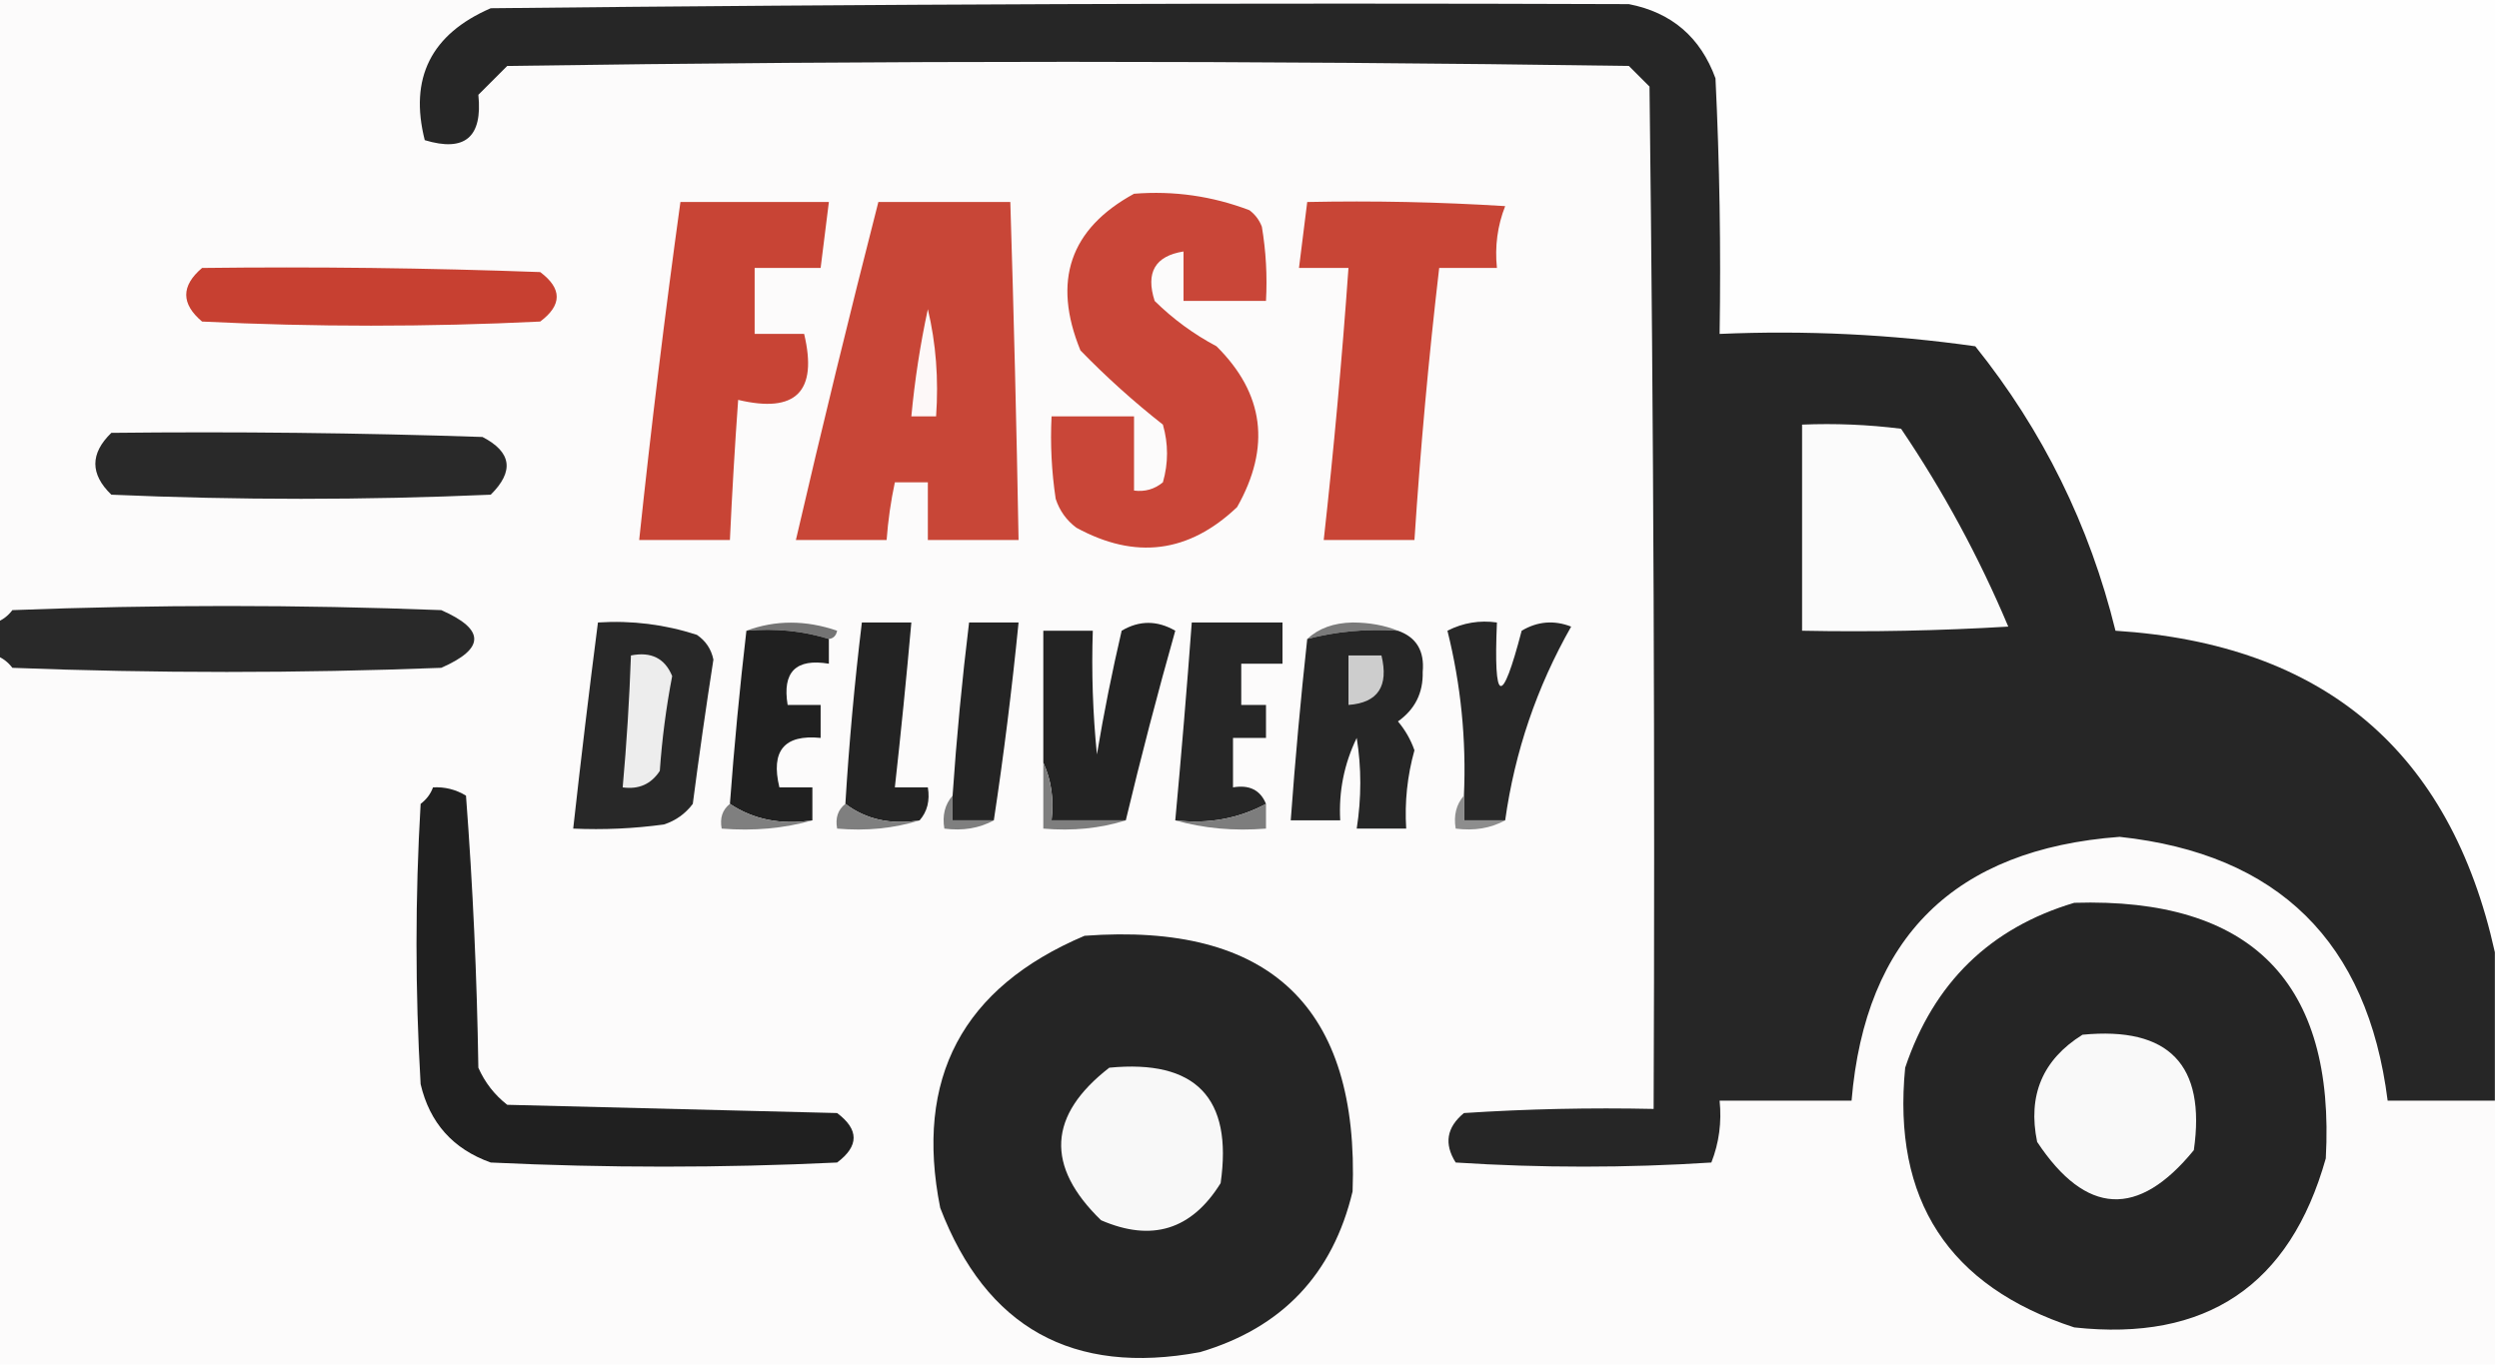
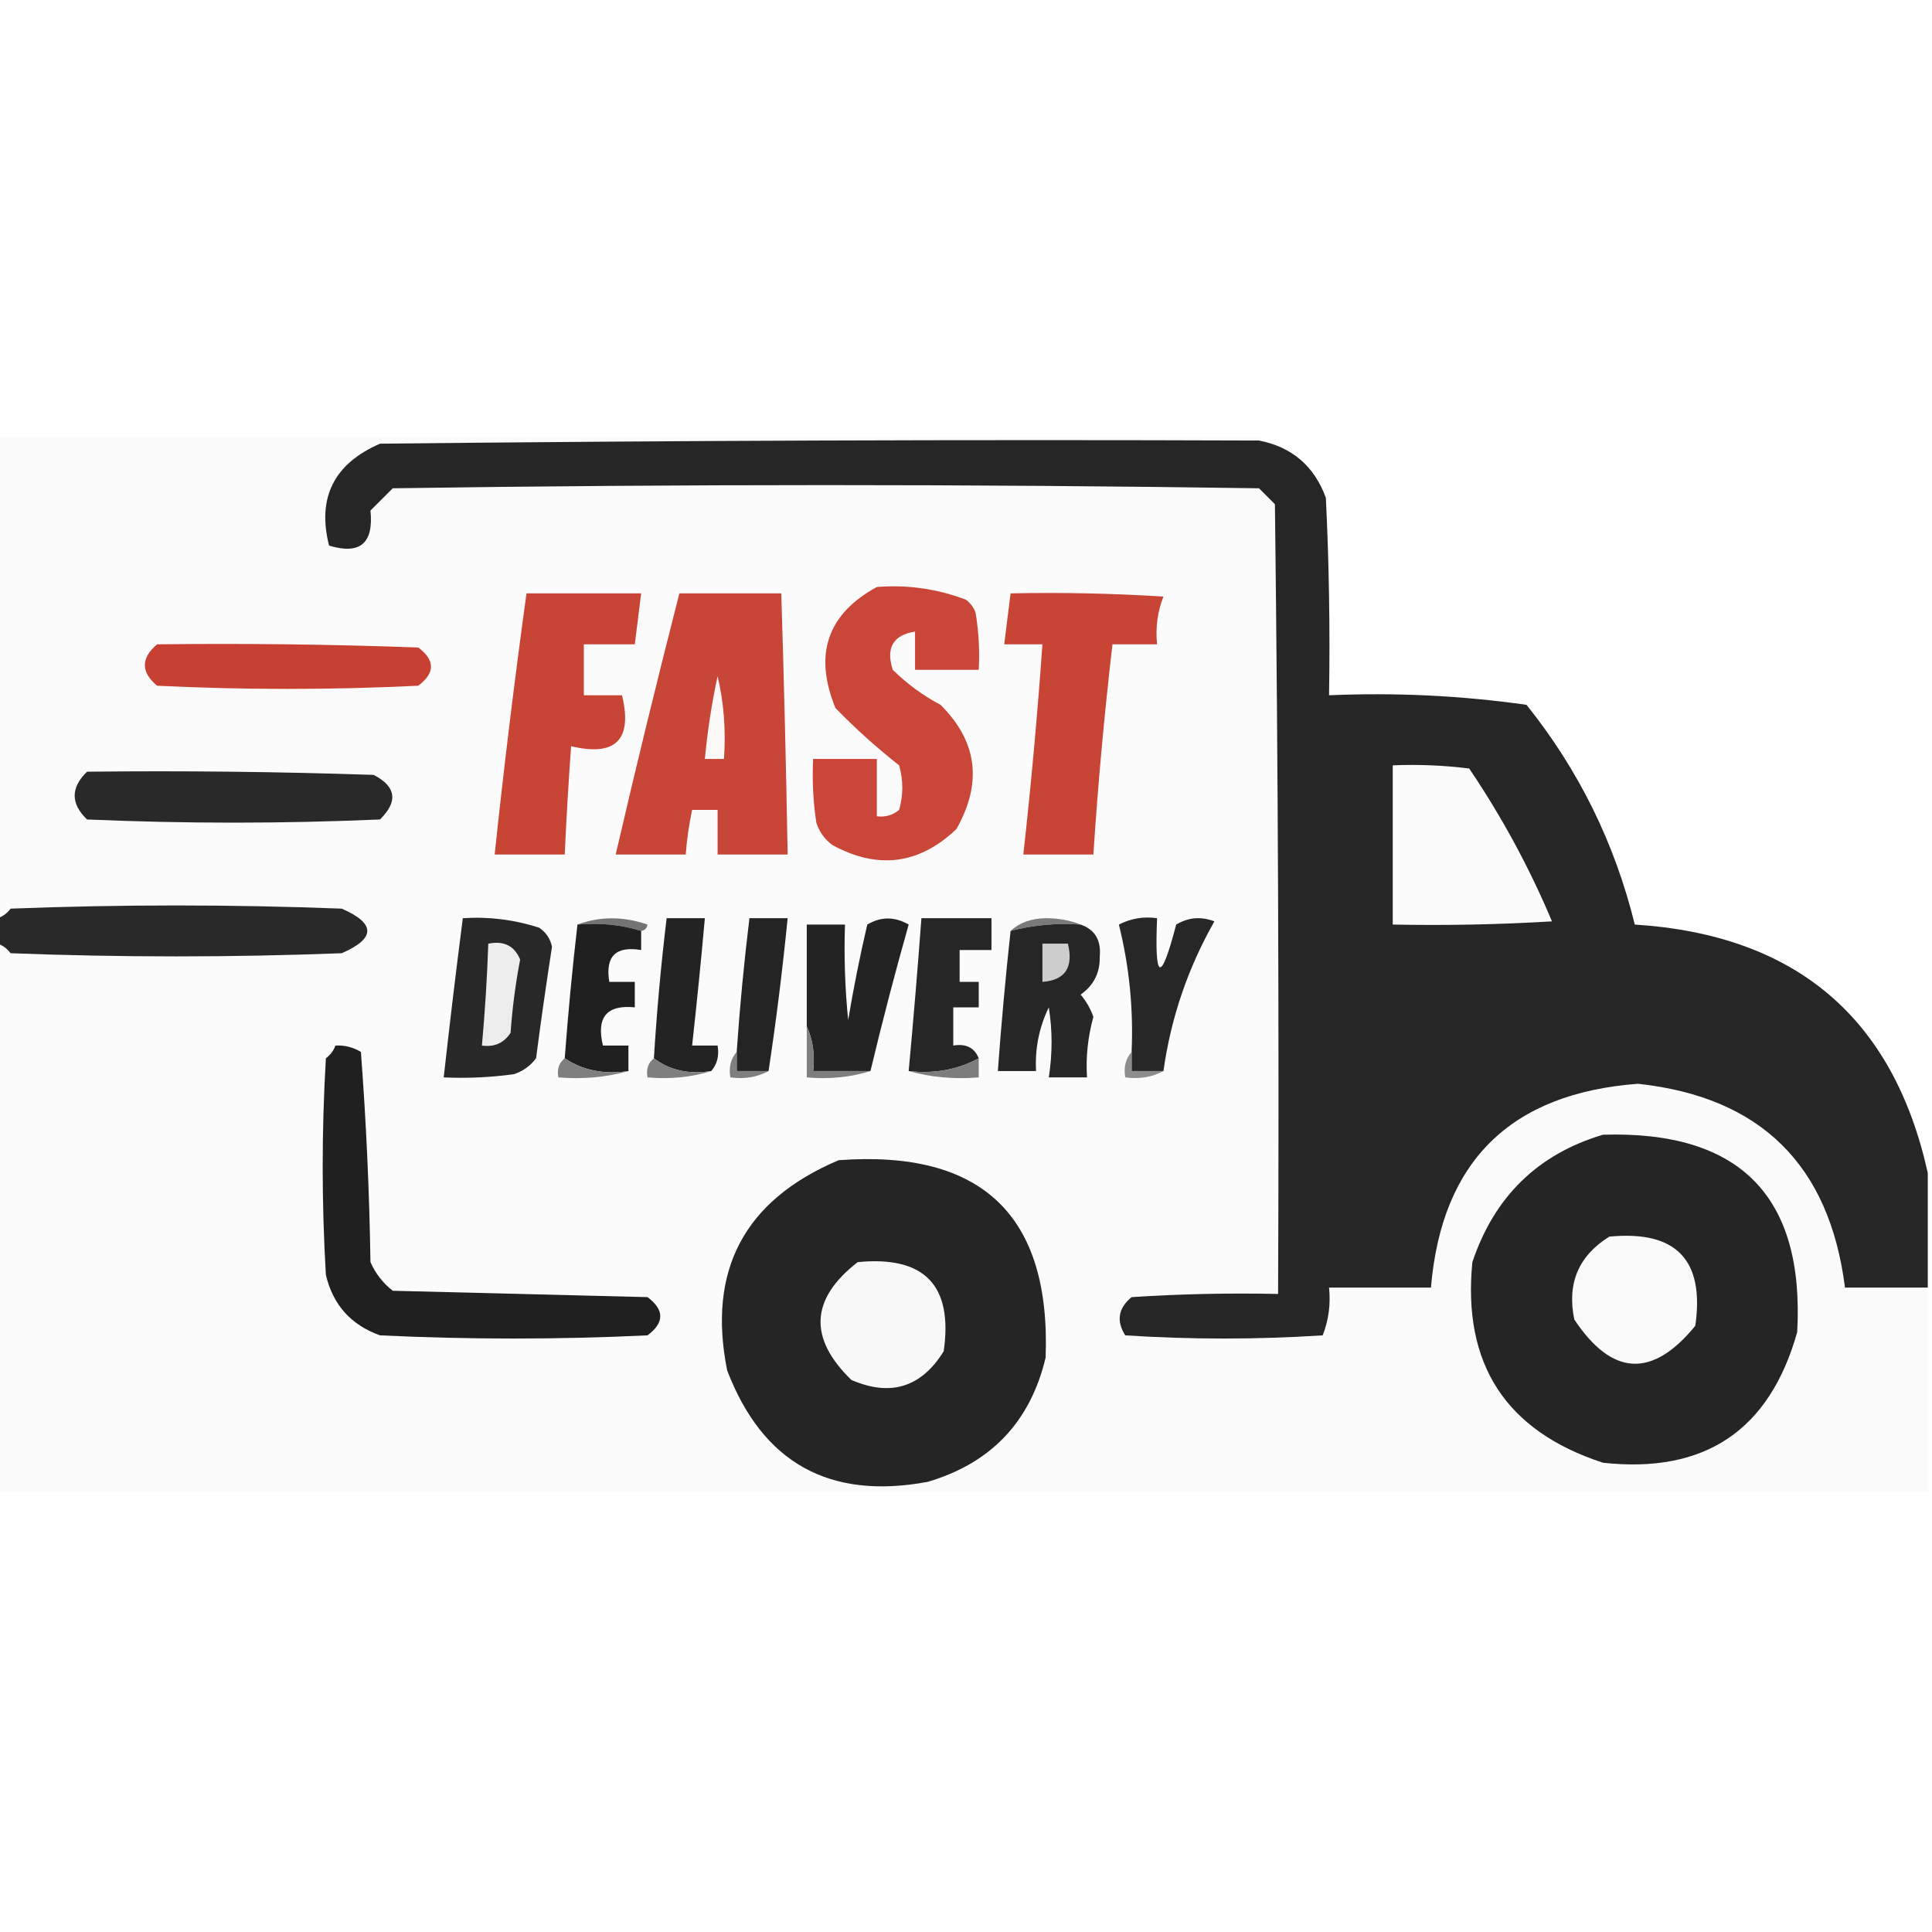
- <svg xmlns="http://www.w3.org/2000/svg" version="1.1" width="303px" height="166px" style="shape-rendering:geometricPrecision; text-rendering:geometricPrecision; image-rendering:optimizeQuality; fill-rule:evenodd; clip-rule:evenodd">
-   <g>
-     <path style="opacity:1" fill="#fcfbfb" d="M -0.5,-0.5 C 65.5,-0.5 131.5,-0.5 197.5,-0.5C 197.5,-0.167 197.5,0.167 197.5,0.5C 151.499,0.333 105.499,0.5 59.5,1C 52.263,4.141 49.596,9.475 51.5,17C 56.362,18.476 58.529,16.643 58,11.5C 59.167,10.333 60.333,9.167 61.5,8C 106.833,7.333 152.167,7.333 197.5,8C 198.333,8.833 199.167,9.667 200,10.5C 200.5,51.832 200.667,93.165 200.5,134.5C 192.826,134.334 185.159,134.5 177.5,135C 175.398,136.733 175.065,138.733 176.5,141C 186.833,141.667 197.167,141.667 207.5,141C 208.435,138.619 208.768,136.119 208.5,133.5C 213.833,133.5 219.167,133.5 224.5,133.5C 226.169,113.665 237.002,102.998 257,101.5C 276.238,103.571 287.071,114.237 289.5,133.5C 293.833,133.5 298.167,133.5 302.5,133.5C 302.5,144.167 302.5,154.833 302.5,165.5C 201.5,165.5 100.5,165.5 -0.5,165.5C -0.5,136.833 -0.5,108.167 -0.5,79.5C 0.289,79.783 0.956,80.283 1.5,81C 18.833,81.667 36.167,81.667 53.5,81C 58.833,78.667 58.833,76.333 53.5,74C 36.167,73.333 18.833,73.333 1.5,74C 0.956,74.717 0.289,75.217 -0.5,75.5C -0.5,50.167 -0.5,24.833 -0.5,-0.5 Z" />
+ <svg xmlns="http://www.w3.org/2000/svg" width="1080" zoomAndPan="magnify" viewBox="0 0 810 810" height="1080" preserveAspectRatio="xMidYMid meet" version="1.0">
+   <defs>
+     <clipPath id="e629ca579e">
+       <path d="M 0 183.355 L 809 183.355 L 809 626 L 0 626 Z M 0 183.355 " clip-rule="nonzero" />
+     </clipPath>
+     <clipPath id="9a63a33ad1">
+       <path d="M 527 183.355 L 809 183.355 L 809 492 L 527 492 Z M 527 183.355 " clip-rule="nonzero" />
+     </clipPath>
+   </defs>
+   <g clip-path="url(#e629ca579e)">
+     <path fill="#fcfbfb" d="M -0.898 182.02 C 175.348 182.02 351.594 182.02 527.84 182.02 C 527.84 182.91 527.84 183.801 527.84 184.691 C 404.996 184.246 282.16 184.691 159.324 186.023 C 139.996 194.414 132.875 208.652 137.961 228.746 C 150.945 232.688 156.73 227.793 155.316 214.062 C 158.434 210.945 161.551 207.832 164.664 204.715 C 285.723 202.938 406.781 202.938 527.84 204.715 C 530.062 206.941 532.289 209.168 534.516 211.391 C 535.848 321.754 536.297 432.121 535.848 542.492 C 515.355 542.051 494.883 542.492 474.43 543.828 C 468.816 548.457 467.93 553.797 471.762 559.852 C 499.352 561.633 526.949 561.633 554.543 559.852 C 557.039 553.492 557.93 546.816 557.211 539.824 C 571.453 539.824 585.699 539.824 599.938 539.824 C 604.395 486.859 633.324 458.379 686.727 454.379 C 738.098 459.906 767.027 488.387 773.516 539.824 C 785.086 539.824 796.66 539.824 808.23 539.824 C 808.23 568.305 808.23 596.785 808.23 625.27 C 538.52 625.27 268.809 625.27 -0.898 625.27 C -0.898 548.723 -0.898 472.18 -0.898 395.633 C 1.207 396.391 2.988 397.723 4.441 399.641 C 50.727 401.418 97.016 401.418 143.301 399.641 C 157.543 393.41 157.543 387.18 143.301 380.949 C 97.016 379.168 50.727 379.168 4.441 380.949 C 2.988 382.863 1.207 384.199 -0.898 384.953 C -0.898 317.309 -0.898 249.664 -0.898 182.02 Z M -0.898 182.02 " fill-opacity="1" fill-rule="evenodd" />
  </g>
-   <g>
-     <path style="opacity:1" fill="#fefefe" d="M 197.5,0.5 C 197.5,0.167 197.5,-0.167 197.5,-0.5C 232.5,-0.5 267.5,-0.5 302.5,-0.5C 302.5,38.167 302.5,76.833 302.5,115.5C 297.098,91.117 281.765,78.117 256.5,76.5C 253.362,63.724 247.695,52.224 239.5,42C 229.271,40.549 218.938,40.049 208.5,40.5C 208.666,30.161 208.5,19.828 208,9.5C 206.18,4.512 202.68,1.512 197.5,0.5 Z" />
+   <g clip-path="url(#9a63a33ad1)">
+     <path fill="#fefefe" d="M 527.84 184.691 C 527.84 183.801 527.84 182.91 527.84 182.02 C 621.301 182.02 714.766 182.02 808.23 182.02 C 808.23 285.266 808.23 388.512 808.23 491.762 C 793.805 426.652 752.859 391.941 685.391 387.625 C 677.012 353.508 661.879 322.801 639.996 295.504 C 612.68 291.629 585.086 290.293 557.211 291.496 C 557.656 263.891 557.211 236.301 555.879 208.723 C 551.016 195.402 541.672 187.391 527.84 184.691 Z M 527.84 184.691 " fill-opacity="1" fill-rule="evenodd" />
  </g>
-   <g>
-     <path style="opacity:1" fill="#262626" d="M 197.5,0.5 C 202.68,1.512 206.18,4.512 208,9.5C 208.5,19.828 208.666,30.161 208.5,40.5C 218.938,40.049 229.271,40.549 239.5,42C 247.695,52.224 253.362,63.724 256.5,76.5C 281.765,78.117 297.098,91.117 302.5,115.5C 302.5,121.5 302.5,127.5 302.5,133.5C 298.167,133.5 293.833,133.5 289.5,133.5C 287.071,114.237 276.238,103.571 257,101.5C 237.002,102.998 226.169,113.665 224.5,133.5C 219.167,133.5 213.833,133.5 208.5,133.5C 208.768,136.119 208.435,138.619 207.5,141C 197.167,141.667 186.833,141.667 176.5,141C 175.065,138.733 175.398,136.733 177.5,135C 185.159,134.5 192.826,134.334 200.5,134.5C 200.667,93.165 200.5,51.832 200,10.5C 199.167,9.667 198.333,8.833 197.5,8C 152.167,7.333 106.833,7.333 61.5,8C 60.333,9.167 59.167,10.333 58,11.5C 58.529,16.643 56.362,18.476 51.5,17C 49.596,9.475 52.263,4.141 59.5,1C 105.499,0.5 151.499,0.333 197.5,0.5 Z" />
-   </g>
-   <g>
-     <path style="opacity:1" fill="#c94638" d="M 137.5,23.5 C 142.337,23.116 147.003,23.783 151.5,25.5C 152.192,26.025 152.692,26.692 153,27.5C 153.498,30.482 153.665,33.482 153.5,36.5C 150.167,36.5 146.833,36.5 143.5,36.5C 143.5,34.5 143.5,32.5 143.5,30.5C 140.056,31.045 138.889,33.045 140,36.5C 142.234,38.7 144.734,40.533 147.5,42C 153.279,47.726 154.112,54.226 150,61.5C 144.146,67.077 137.646,67.91 130.5,64C 129.299,63.097 128.465,61.931 128,60.5C 127.502,57.183 127.335,53.85 127.5,50.5C 130.833,50.5 134.167,50.5 137.5,50.5C 137.5,53.5 137.5,56.5 137.5,59.5C 138.822,59.67 139.989,59.337 141,58.5C 141.667,56.167 141.667,53.833 141,51.5C 137.478,48.734 134.145,45.734 131,42.5C 127.563,34.075 129.73,27.742 137.5,23.5 Z" />
-   </g>
-   <g>
-     <path style="opacity:1" fill="#c84435" d="M 82.5,24.5 C 88.5,24.5 94.5,24.5 100.5,24.5C 100.167,27.167 99.833,29.833 99.5,32.5C 96.833,32.5 94.167,32.5 91.5,32.5C 91.5,35.167 91.5,37.833 91.5,40.5C 93.5,40.5 95.5,40.5 97.5,40.5C 99.167,47.5 96.5,50.167 89.5,48.5C 89.093,54.161 88.76,59.828 88.5,65.5C 84.833,65.5 81.167,65.5 77.5,65.5C 78.948,51.802 80.615,38.136 82.5,24.5 Z" />
-   </g>
-   <g>
-     <path style="opacity:1" fill="#c84637" d="M 106.5,24.5 C 111.833,24.5 117.167,24.5 122.5,24.5C 122.924,38.164 123.257,51.831 123.5,65.5C 119.833,65.5 116.167,65.5 112.5,65.5C 112.5,63.167 112.5,60.833 112.5,58.5C 111.167,58.5 109.833,58.5 108.5,58.5C 108.007,60.806 107.674,63.139 107.5,65.5C 103.833,65.5 100.167,65.5 96.5,65.5C 99.677,51.792 103.01,38.125 106.5,24.5 Z" />
-   </g>
-   <g>
-     <path style="opacity:1" fill="#c84536" d="M 158.5,24.5 C 166.507,24.334 174.507,24.5 182.5,25C 181.565,27.381 181.232,29.881 181.5,32.5C 179.167,32.5 176.833,32.5 174.5,32.5C 173.218,43.476 172.218,54.476 171.5,65.5C 167.833,65.5 164.167,65.5 160.5,65.5C 161.72,54.522 162.72,43.522 163.5,32.5C 161.5,32.5 159.5,32.5 157.5,32.5C 157.833,29.833 158.167,27.167 158.5,24.5 Z" />
-   </g>
-   <g>
-     <path style="opacity:1" fill="#c74031" d="M 24.5,32.5 C 38.171,32.333 51.837,32.5 65.5,33C 68.167,35 68.167,37 65.5,39C 51.833,39.667 38.167,39.667 24.5,39C 21.939,36.844 21.939,34.677 24.5,32.5 Z" />
-   </g>
-   <g>
-     <path style="opacity:1" fill="#fdf8f8" d="M 112.5,37.5 C 113.485,41.634 113.818,45.968 113.5,50.5C 112.5,50.5 111.5,50.5 110.5,50.5C 110.909,46.123 111.575,41.79 112.5,37.5 Z" />
-   </g>
-   <g>
-     <path style="opacity:1" fill="#fbfbfb" d="M 218.5,51.5 C 222.514,51.334 226.514,51.501 230.5,52C 235.611,59.553 239.944,67.553 243.5,76C 235.173,76.5 226.84,76.666 218.5,76.5C 218.5,68.167 218.5,59.833 218.5,51.5 Z" />
-   </g>
-   <g>
-     <path style="opacity:1" fill="#292929" d="M 13.5,52.5 C 28.504,52.333 43.504,52.5 58.5,53C 62.037,54.827 62.371,57.16 59.5,60C 44.167,60.667 28.833,60.667 13.5,60C 10.914,57.506 10.914,55.006 13.5,52.5 Z" />
-   </g>
-   <g>
-     <path style="opacity:1" fill="#292929" d="M -0.5,79.5 C -0.5,78.167 -0.5,76.833 -0.5,75.5C 0.289,75.217 0.956,74.717 1.5,74C 18.833,73.333 36.167,73.333 53.5,74C 58.833,76.333 58.833,78.667 53.5,81C 36.167,81.667 18.833,81.667 1.5,81C 0.956,80.283 0.289,79.783 -0.5,79.5 Z" />
-   </g>
-   <g>
-     <path style="opacity:1" fill="#747474" d="M 90.5,76.5 C 94.019,75.192 97.685,75.192 101.5,76.5C 101.376,77.107 101.043,77.44 100.5,77.5C 97.375,76.521 94.042,76.187 90.5,76.5 Z" />
-   </g>
-   <g>
-     <path style="opacity:1" fill="#7a7a7a" d="M 169.5,76.5 C 165.731,76.244 162.064,76.577 158.5,77.5C 159.871,76.213 161.705,75.546 164,75.5C 166.033,75.506 167.866,75.839 169.5,76.5 Z" />
-   </g>
-   <g>
-     <path style="opacity:1" fill="#282828" d="M 72.5,75.5 C 76.605,75.234 80.605,75.734 84.5,77C 85.574,77.739 86.241,78.739 86.5,80C 85.594,85.814 84.761,91.647 84,97.5C 83.097,98.701 81.931,99.535 80.5,100C 76.848,100.499 73.182,100.665 69.5,100.5C 70.427,92.159 71.427,83.826 72.5,75.5 Z" />
-   </g>
-   <g>
-     <path style="opacity:1" fill="#202020" d="M 90.5,76.5 C 94.042,76.187 97.375,76.521 100.5,77.5C 100.5,78.5 100.5,79.5 100.5,80.5C 96.5,79.833 94.833,81.5 95.5,85.5C 96.833,85.5 98.167,85.5 99.5,85.5C 99.5,86.833 99.5,88.167 99.5,89.5C 95.092,89.062 93.425,91.062 94.5,95.5C 95.833,95.5 97.167,95.5 98.5,95.5C 98.5,96.833 98.5,98.167 98.5,99.5C 94.671,100.069 91.337,99.402 88.5,97.5C 89.02,90.484 89.687,83.484 90.5,76.5 Z" />
-   </g>
-   <g>
-     <path style="opacity:1" fill="#232323" d="M 111.5,99.5 C 107.988,100.055 104.988,99.388 102.5,97.5C 102.948,90.145 103.615,82.812 104.5,75.5C 106.5,75.5 108.5,75.5 110.5,75.5C 109.906,82.175 109.24,88.842 108.5,95.5C 109.833,95.5 111.167,95.5 112.5,95.5C 112.768,97.099 112.434,98.432 111.5,99.5 Z" />
-   </g>
-   <g>
-     <path style="opacity:1" fill="#242424" d="M 120.5,99.5 C 118.833,99.5 117.167,99.5 115.5,99.5C 115.5,98.5 115.5,97.5 115.5,96.5C 115.979,89.481 116.646,82.481 117.5,75.5C 119.5,75.5 121.5,75.5 123.5,75.5C 122.689,83.662 121.689,91.662 120.5,99.5 Z" />
-   </g>
-   <g>
-     <path style="opacity:1" fill="#232323" d="M 136.5,99.5 C 133.5,99.5 130.5,99.5 127.5,99.5C 127.802,96.941 127.468,94.607 126.5,92.5C 126.5,87.167 126.5,81.833 126.5,76.5C 128.5,76.5 130.5,76.5 132.5,76.5C 132.334,81.511 132.501,86.511 133,91.5C 133.841,86.469 134.841,81.469 136,76.5C 138.139,75.231 140.305,75.231 142.5,76.5C 140.341,84.136 138.341,91.803 136.5,99.5 Z" />
-   </g>
-   <g>
-     <path style="opacity:1" fill="#262626" d="M 153.5,97.5 C 150.169,99.298 146.502,99.964 142.5,99.5C 143.24,91.507 143.907,83.507 144.5,75.5C 148.167,75.5 151.833,75.5 155.5,75.5C 155.5,77.167 155.5,78.833 155.5,80.5C 153.833,80.5 152.167,80.5 150.5,80.5C 150.5,82.167 150.5,83.833 150.5,85.5C 151.5,85.5 152.5,85.5 153.5,85.5C 153.5,86.833 153.5,88.167 153.5,89.5C 152.167,89.5 150.833,89.5 149.5,89.5C 149.5,91.5 149.5,93.5 149.5,95.5C 151.483,95.157 152.817,95.823 153.5,97.5 Z" />
-   </g>
-   <g>
-     <path style="opacity:1" fill="#262626" d="M 169.5,76.5 C 171.735,77.286 172.735,78.952 172.5,81.5C 172.565,84.037 171.565,86.037 169.5,87.5C 170.383,88.548 171.05,89.715 171.5,91C 170.633,94.105 170.299,97.272 170.5,100.5C 168.5,100.5 166.5,100.5 164.5,100.5C 165.079,96.762 165.079,93.096 164.5,89.5C 162.974,92.654 162.307,95.987 162.5,99.5C 160.5,99.5 158.5,99.5 156.5,99.5C 157.035,92.153 157.701,84.819 158.5,77.5C 162.064,76.577 165.731,76.244 169.5,76.5 Z" />
-   </g>
-   <g>
-     <path style="opacity:1" fill="#272727" d="M 182.5,99.5 C 180.833,99.5 179.167,99.5 177.5,99.5C 177.5,98.5 177.5,97.5 177.5,96.5C 177.799,89.719 177.133,83.052 175.5,76.5C 177.396,75.534 179.396,75.201 181.5,75.5C 181.081,85.435 182.081,85.768 184.5,76.5C 186.421,75.359 188.421,75.192 190.5,76C 186.332,83.338 183.665,91.171 182.5,99.5 Z" />
-   </g>
-   <g>
-     <path style="opacity:1" fill="#ededed" d="M 76.5,79.5 C 78.948,79.01 80.615,79.843 81.5,82C 80.77,85.794 80.27,89.627 80,93.5C 78.951,95.107 77.451,95.773 75.5,95.5C 75.98,90.178 76.314,84.845 76.5,79.5 Z" />
-   </g>
-   <g>
-     <path style="opacity:1" fill="#cdcdcd" d="M 163.5,79.5 C 164.833,79.5 166.167,79.5 167.5,79.5C 168.401,83.241 167.068,85.241 163.5,85.5C 163.5,83.5 163.5,81.5 163.5,79.5 Z" />
-   </g>
-   <g>
-     <path style="opacity:1" fill="#202020" d="M 52.5,95.5 C 53.931,95.421 55.264,95.754 56.5,96.5C 57.332,107.485 57.832,118.485 58,129.5C 58.785,131.286 59.951,132.786 61.5,134C 74.833,134.333 88.167,134.667 101.5,135C 104.167,137 104.167,139 101.5,141C 87.5,141.667 73.5,141.667 59.5,141C 54.938,139.373 52.105,136.206 51,131.5C 50.333,120.167 50.333,108.833 51,97.5C 51.717,96.956 52.217,96.289 52.5,95.5 Z" />
-   </g>
-   <g>
-     <path style="opacity:1" fill="#7f7f7f" d="M 88.5,97.5 C 91.337,99.402 94.671,100.069 98.5,99.5C 95.038,100.482 91.371,100.815 87.5,100.5C 87.263,99.209 87.596,98.209 88.5,97.5 Z" />
-   </g>
-   <g>
-     <path style="opacity:1" fill="#7f7f7f" d="M 102.5,97.5 C 104.988,99.388 107.988,100.055 111.5,99.5C 108.375,100.479 105.042,100.813 101.5,100.5C 101.263,99.209 101.596,98.209 102.5,97.5 Z" />
-   </g>
-   <g>
-     <path style="opacity:1" fill="#7f7f7f" d="M 115.5,96.5 C 115.5,97.5 115.5,98.5 115.5,99.5C 117.167,99.5 118.833,99.5 120.5,99.5C 118.735,100.461 116.735,100.795 114.5,100.5C 114.232,98.901 114.566,97.568 115.5,96.5 Z" />
-   </g>
-   <g>
-     <path style="opacity:1" fill="#7e7e7e" d="M 126.5,92.5 C 127.468,94.607 127.802,96.941 127.5,99.5C 130.5,99.5 133.5,99.5 136.5,99.5C 133.375,100.479 130.042,100.813 126.5,100.5C 126.5,97.833 126.5,95.167 126.5,92.5 Z" />
-   </g>
-   <g>
-     <path style="opacity:1" fill="#7d7d7d" d="M 153.5,97.5 C 153.5,98.5 153.5,99.5 153.5,100.5C 149.629,100.815 145.962,100.482 142.5,99.5C 146.502,99.964 150.169,99.298 153.5,97.5 Z" />
-   </g>
-   <g>
-     <path style="opacity:1" fill="#8d8d8d" d="M 177.5,96.5 C 177.5,97.5 177.5,98.5 177.5,99.5C 179.167,99.5 180.833,99.5 182.5,99.5C 180.735,100.461 178.735,100.795 176.5,100.5C 176.232,98.901 176.566,97.568 177.5,96.5 Z" />
-   </g>
-   <g>
-     <path style="opacity:1" fill="#252525" d="M 251.5,109.5 C 273.009,108.841 283.175,119.174 282,140.5C 277.666,155.922 267.499,162.756 251.5,161C 236.261,156.031 229.427,145.531 231,129.5C 234.453,119.212 241.286,112.545 251.5,109.5 Z" />
-   </g>
-   <g>
-     <path style="opacity:1" fill="#252525" d="M 131.5,113.5 C 153.999,111.835 164.832,122.168 164,144.5C 161.609,154.558 155.443,161.058 145.5,164C 130.071,166.872 119.571,161.039 114,146.5C 110.862,130.777 116.695,119.777 131.5,113.5 Z" />
-   </g>
-   <g>
-     <path style="opacity:1" fill="#f9f9f9" d="M 252.5,125.5 C 262.988,124.487 267.488,129.154 266,139.5C 259.256,147.767 252.922,147.434 247,138.5C 245.831,132.853 247.665,128.519 252.5,125.5 Z" />
-   </g>
-   <g>
-     <path style="opacity:1" fill="#f8f8f8" d="M 134.5,129.5 C 144.987,128.486 149.487,133.153 148,143.5C 144.488,149.169 139.654,150.669 133.5,148C 126.734,141.433 127.068,135.267 134.5,129.5 Z" />
-   </g>
+   <path fill="#262626" d="M 527.84 184.691 C 541.672 187.391 551.016 195.402 555.879 208.723 C 557.211 236.301 557.656 263.891 557.211 291.496 C 585.086 290.293 612.68 291.629 639.996 295.504 C 661.879 322.801 677.012 353.508 685.391 387.625 C 752.859 391.941 793.805 426.652 808.23 491.762 C 808.23 507.781 808.23 523.801 808.23 539.824 C 796.66 539.824 785.086 539.824 773.516 539.824 C 767.027 488.387 738.098 459.906 686.727 454.379 C 633.324 458.379 604.395 486.859 599.938 539.824 C 585.699 539.824 571.453 539.824 557.211 539.824 C 557.93 546.816 557.039 553.492 554.543 559.852 C 526.949 561.633 499.352 561.633 471.762 559.852 C 467.93 553.797 468.816 548.457 474.43 543.828 C 494.883 542.492 515.355 542.051 535.848 542.492 C 536.297 432.121 535.848 321.754 534.516 211.391 C 532.289 209.168 530.062 206.941 527.84 204.715 C 406.781 202.938 285.723 202.938 164.664 204.715 C 161.551 207.832 158.434 210.945 155.316 214.062 C 156.73 227.793 150.945 232.688 137.961 228.746 C 132.875 208.652 139.996 194.414 159.324 186.023 C 282.16 184.691 404.996 184.246 527.84 184.691 Z M 527.84 184.691 " fill-opacity="1" fill-rule="evenodd" />
+   <path fill="#c94638" d="M 367.613 246.105 C 380.531 245.078 392.992 246.859 405 251.445 C 406.848 252.848 408.184 254.625 409.004 256.785 C 410.336 264.746 410.781 272.758 410.34 280.816 C 401.441 280.816 392.539 280.816 383.637 280.816 C 383.637 275.477 383.637 270.137 383.637 264.797 C 374.441 266.25 371.324 271.59 374.289 280.816 C 380.258 286.691 386.934 291.586 394.32 295.504 C 409.75 310.793 411.977 328.148 400.996 347.57 C 385.363 362.461 368.004 364.688 348.922 354.246 C 345.715 351.836 343.488 348.723 342.246 344.902 C 340.914 336.043 340.469 327.145 340.91 318.199 C 349.812 318.199 358.715 318.199 367.613 318.199 C 367.613 326.211 367.613 334.219 367.613 342.23 C 371.145 342.684 374.262 341.793 376.961 339.559 C 378.742 333.328 378.742 327.098 376.961 320.867 C 367.555 313.484 358.656 305.473 350.258 296.836 C 341.078 274.34 346.867 257.43 367.613 246.105 Z M 367.613 246.105 " fill-opacity="1" fill-rule="evenodd" />
+   <path fill="#c84435" d="M 220.742 248.773 C 236.766 248.773 252.789 248.773 268.809 248.773 C 267.922 255.895 267.031 263.016 266.141 270.137 C 259.02 270.137 251.898 270.137 244.777 270.137 C 244.777 277.258 244.777 284.375 244.777 291.496 C 250.117 291.496 255.457 291.496 260.797 291.496 C 265.25 310.188 258.129 317.309 239.438 312.859 C 238.348 327.977 237.461 343.105 236.766 358.25 C 226.973 358.25 217.184 358.25 207.391 358.25 C 211.258 321.676 215.707 285.184 220.742 248.773 Z M 220.742 248.773 " fill-opacity="1" fill-rule="evenodd" />
+   <path fill="#c84637" d="M 284.832 248.773 C 299.074 248.773 313.316 248.773 327.559 248.773 C 328.691 285.258 329.582 321.75 330.23 358.25 C 320.438 358.25 310.648 358.25 300.855 358.25 C 300.855 352.02 300.855 345.789 300.855 339.559 C 297.297 339.559 293.734 339.559 290.172 339.559 C 288.855 345.715 287.969 351.945 287.504 358.25 C 277.711 358.25 267.922 358.25 258.129 358.25 C 266.613 321.648 275.512 285.156 284.832 248.773 Z M 284.832 248.773 " fill-opacity="1" fill-rule="evenodd" />
+   <path fill="#c84536" d="M 423.691 248.773 C 445.074 248.328 466.438 248.773 487.781 250.109 C 485.285 256.465 484.395 263.141 485.113 270.137 C 478.883 270.137 472.648 270.137 466.418 270.137 C 462.996 299.445 460.324 328.816 458.406 358.25 C 448.617 358.25 438.824 358.25 429.035 358.25 C 432.293 328.938 434.961 299.566 437.043 270.137 C 431.703 270.137 426.363 270.137 421.023 270.137 C 421.91 263.016 422.805 255.895 423.691 248.773 Z M 423.691 248.773 " fill-opacity="1" fill-rule="evenodd" />
+   <path fill="#c74031" d="M 65.859 270.137 C 102.367 269.691 138.863 270.137 175.348 271.469 C 182.469 276.812 182.469 282.152 175.348 287.492 C 138.852 289.273 102.355 289.273 65.859 287.492 C 59.02 281.734 59.02 275.949 65.859 270.137 Z M 65.859 270.137 " fill-opacity="1" fill-rule="evenodd" />
+   <path fill="#fdf8f8" d="M 300.855 283.488 C 303.484 294.527 304.375 306.098 303.523 318.199 C 300.855 318.199 298.184 318.199 295.516 318.199 C 296.605 306.512 298.383 294.941 300.855 283.488 Z M 300.855 283.488 " fill-opacity="1" fill-rule="evenodd" />
+   <path fill="#fbfbfb" d="M 583.918 320.867 C 594.637 320.426 605.316 320.871 615.961 322.203 C 629.609 342.371 641.18 363.734 650.676 386.289 C 628.441 387.621 606.188 388.066 583.918 387.625 C 583.918 365.371 583.918 343.121 583.918 320.867 Z M 583.918 320.867 " fill-opacity="1" fill-rule="evenodd" />
+   <path fill="#292929" d="M 36.484 323.539 C 76.551 323.094 116.609 323.539 156.652 324.875 C 166.102 329.75 166.988 335.98 159.324 343.566 C 118.379 345.344 77.434 345.344 36.484 343.566 C 29.582 336.906 29.582 330.23 36.484 323.539 Z M 36.484 323.539 " fill-opacity="1" fill-rule="evenodd" />
+   <path fill="#292929" d="M -0.898 395.633 C -0.898 392.074 -0.898 388.512 -0.898 384.953 C 1.207 384.199 2.988 382.863 4.441 380.949 C 50.727 379.168 97.016 379.168 143.301 380.949 C 157.543 387.18 157.543 393.41 143.301 399.641 C 97.016 401.418 50.727 401.418 4.441 399.641 C 2.988 397.723 1.207 396.391 -0.898 395.633 Z M -0.898 395.633 " fill-opacity="1" fill-rule="evenodd" />
+   <path fill="#747474" d="M 242.105 387.625 C 251.504 384.133 261.293 384.133 271.48 387.625 C 271.148 389.242 270.262 390.133 268.809 390.293 C 260.465 387.68 251.562 386.789 242.105 387.625 Z M 242.105 387.625 " fill-opacity="1" fill-rule="evenodd" />
+   <path fill="#7a7a7a" d="M 453.066 387.625 C 443.004 386.941 433.211 387.828 423.691 390.293 C 427.355 386.859 432.25 385.078 438.379 384.953 C 443.809 384.969 448.703 385.859 453.066 387.625 Z M 453.066 387.625 " fill-opacity="1" fill-rule="evenodd" />
+   <path fill="#282828" d="M 194.039 384.953 C 205 384.242 215.684 385.578 226.082 388.957 C 228.953 390.93 230.734 393.602 231.426 396.969 C 229.008 412.492 226.781 428.066 224.75 443.695 C 222.34 446.906 219.223 449.129 215.402 450.371 C 205.652 451.703 195.859 452.148 186.027 451.707 C 188.504 429.438 191.172 407.184 194.039 384.953 Z M 194.039 384.953 " fill-opacity="1" fill-rule="evenodd" />
+   <path fill="#202020" d="M 242.105 387.625 C 251.562 386.789 260.465 387.68 268.809 390.293 C 268.809 392.965 268.809 395.633 268.809 398.305 C 258.129 396.523 253.676 400.973 255.457 411.656 C 259.02 411.656 262.578 411.656 266.141 411.656 C 266.141 415.215 266.141 418.777 266.141 422.336 C 254.367 421.168 249.918 426.508 252.789 438.355 C 256.348 438.355 259.91 438.355 263.469 438.355 C 263.469 441.918 263.469 445.477 263.469 449.039 C 253.242 450.559 244.344 448.777 236.766 443.695 C 238.156 424.965 239.934 406.273 242.105 387.625 Z M 242.105 387.625 " fill-opacity="1" fill-rule="evenodd" />
+   <path fill="#232323" d="M 298.184 449.039 C 288.805 450.52 280.793 448.738 274.152 443.695 C 275.348 424.059 277.129 404.477 279.492 384.953 C 284.832 384.953 290.172 384.953 295.516 384.953 C 293.926 402.777 292.148 420.578 290.172 438.355 C 293.734 438.355 297.297 438.355 300.855 438.355 C 301.57 442.625 300.68 446.188 298.184 449.039 Z M 298.184 449.039 " fill-opacity="1" fill-rule="evenodd" />
+   <path fill="#242424" d="M 322.219 449.039 C 317.766 449.039 313.316 449.039 308.867 449.039 C 308.867 446.367 308.867 443.695 308.867 441.027 C 310.145 422.285 311.926 403.594 314.207 384.953 C 319.547 384.953 324.887 384.953 330.23 384.953 C 328.062 406.75 325.395 428.109 322.219 449.039 Z M 322.219 449.039 " fill-opacity="1" fill-rule="evenodd" />
+   <path fill="#232323" d="M 364.945 449.039 C 356.934 449.039 348.922 449.039 340.91 449.039 C 341.719 442.203 340.824 435.973 338.238 430.348 C 338.238 416.105 338.238 401.863 338.238 387.625 C 343.582 387.625 348.922 387.625 354.262 387.625 C 353.82 401.004 354.266 414.355 355.598 427.676 C 357.844 414.242 360.516 400.891 363.609 387.625 C 369.32 384.234 375.105 384.234 380.965 387.625 C 375.199 408.016 369.859 428.484 364.945 449.039 Z M 364.945 449.039 " fill-opacity="1" fill-rule="evenodd" />
+   <path fill="#262626" d="M 410.34 443.695 C 401.445 448.496 391.652 450.277 380.965 449.039 C 382.941 427.695 384.723 406.332 386.309 384.953 C 396.098 384.953 405.891 384.953 415.68 384.953 C 415.68 389.402 415.68 393.855 415.68 398.305 C 411.23 398.305 406.781 398.305 402.328 398.305 C 402.328 402.754 402.328 407.203 402.328 411.656 C 405 411.656 407.672 411.656 410.34 411.656 C 410.34 415.215 410.34 418.777 410.34 422.336 C 406.781 422.336 403.219 422.336 399.66 422.336 C 399.66 427.676 399.66 433.016 399.66 438.355 C 404.953 437.441 408.516 439.219 410.34 443.695 Z M 410.34 443.695 " fill-opacity="1" fill-rule="evenodd" />
+   <path fill="#262626" d="M 453.066 387.625 C 459.035 389.723 461.707 394.172 461.078 400.973 C 461.25 407.746 458.582 413.09 453.066 416.996 C 455.426 419.793 457.207 422.91 458.406 426.34 C 456.094 434.633 455.199 443.09 455.738 451.707 C 450.398 451.707 445.055 451.707 439.715 451.707 C 441.262 441.727 441.262 431.938 439.715 422.336 C 435.641 430.758 433.859 439.656 434.375 449.039 C 429.035 449.039 423.691 449.039 418.352 449.039 C 419.781 429.418 421.559 409.836 423.691 390.293 C 433.211 387.828 443.004 386.941 453.066 387.625 Z M 453.066 387.625 " fill-opacity="1" fill-rule="evenodd" />
+   <path fill="#272727" d="M 487.781 449.039 C 483.332 449.039 478.883 449.039 474.43 449.039 C 474.43 446.367 474.43 443.695 474.43 441.027 C 475.23 422.918 473.449 405.117 469.09 387.625 C 474.152 385.047 479.492 384.156 485.113 384.953 C 483.992 411.48 486.664 412.371 493.121 387.625 C 498.254 384.578 503.594 384.133 509.145 386.289 C 498.016 405.883 490.895 426.797 487.781 449.039 Z M 487.781 449.039 " fill-opacity="1" fill-rule="evenodd" />
+   <path fill="#ededed" d="M 204.719 395.633 C 211.258 394.324 215.711 396.551 218.074 402.309 C 216.125 412.441 214.789 422.676 214.066 433.016 C 211.266 437.305 207.262 439.086 202.051 438.355 C 203.332 424.145 204.223 409.906 204.719 395.633 Z M 204.719 395.633 " fill-opacity="1" fill-rule="evenodd" />
+   <path fill="#cdcdcd" d="M 437.043 395.633 C 440.605 395.633 444.168 395.633 447.727 395.633 C 450.133 405.621 446.574 410.961 437.043 411.656 C 437.043 406.316 437.043 400.973 437.043 395.633 Z M 437.043 395.633 " fill-opacity="1" fill-rule="evenodd" />
+   <path fill="#202020" d="M 140.633 438.355 C 144.449 438.145 148.012 439.035 151.312 441.027 C 153.535 470.359 154.871 499.73 155.316 529.145 C 157.414 533.91 160.527 537.918 164.664 541.16 C 200.27 542.047 235.875 542.941 271.48 543.828 C 278.602 549.168 278.602 554.508 271.48 559.852 C 234.094 561.633 196.711 561.633 159.324 559.852 C 147.141 555.504 139.574 547.051 136.625 534.484 C 134.844 504.223 134.844 473.957 136.625 443.695 C 138.539 442.242 139.875 440.465 140.633 438.355 Z M 140.633 438.355 " fill-opacity="1" fill-rule="evenodd" />
+   <path fill="#7f7f7f" d="M 236.766 443.695 C 244.344 448.777 253.242 450.559 263.469 449.039 C 254.223 451.66 244.434 452.551 234.094 451.707 C 233.461 448.262 234.352 445.59 236.766 443.695 Z M 236.766 443.695 " fill-opacity="1" fill-rule="evenodd" />
+   <path fill="#7f7f7f" d="M 274.152 443.695 C 280.793 448.738 288.805 450.52 298.184 449.039 C 289.84 451.652 280.938 452.543 271.48 451.707 C 270.848 448.262 271.738 445.59 274.152 443.695 Z M 274.152 443.695 " fill-opacity="1" fill-rule="evenodd" />
+   <path fill="#7f7f7f" d="M 308.867 441.027 C 308.867 443.695 308.867 446.367 308.867 449.039 C 313.316 449.039 317.766 449.039 322.219 449.039 C 317.504 451.605 312.164 452.496 306.195 451.707 C 305.48 447.438 306.371 443.879 308.867 441.027 Z M 308.867 441.027 " fill-opacity="1" fill-rule="evenodd" />
+   <path fill="#7e7e7e" d="M 338.238 430.348 C 340.824 435.973 341.719 442.203 340.91 449.039 C 348.922 449.039 356.934 449.039 364.945 449.039 C 356.598 451.652 347.699 452.543 338.238 451.707 C 338.238 444.586 338.238 437.469 338.238 430.348 Z M 338.238 430.348 " fill-opacity="1" fill-rule="evenodd" />
+   <path fill="#7d7d7d" d="M 410.34 443.695 C 410.34 446.367 410.34 449.039 410.34 451.707 C 400.004 452.551 390.211 451.66 380.965 449.039 C 391.652 450.277 401.445 448.496 410.34 443.695 Z M 410.34 443.695 " fill-opacity="1" fill-rule="evenodd" />
+   <path fill="#8d8d8d" d="M 474.43 441.027 C 474.43 443.695 474.43 446.367 474.43 449.039 C 478.883 449.039 483.332 449.039 487.781 449.039 C 483.07 451.605 477.727 452.496 471.762 451.707 C 471.043 447.438 471.938 443.879 474.43 441.027 Z M 474.43 441.027 " fill-opacity="1" fill-rule="evenodd" />
+   <path fill="#252525" d="M 672.039 475.738 C 729.477 473.98 756.625 501.57 753.484 558.516 C 741.914 599.695 714.762 617.941 672.039 613.254 C 631.344 599.984 613.094 571.949 617.297 529.145 C 626.516 501.672 644.766 483.871 672.039 475.738 Z M 672.039 475.738 " fill-opacity="1" fill-rule="evenodd" />
+   <path fill="#252525" d="M 351.594 486.422 C 411.672 481.973 440.602 509.566 438.379 569.195 C 431.996 596.051 415.531 613.41 388.977 621.266 C 347.777 628.934 319.738 613.359 304.859 574.535 C 296.48 532.555 312.059 503.18 351.594 486.422 Z M 351.594 486.422 " fill-opacity="1" fill-rule="evenodd" />
+   <path fill="#f9f9f9" d="M 674.711 518.461 C 702.715 515.758 714.734 528.219 710.762 555.844 C 692.75 577.918 675.836 577.031 660.023 553.176 C 656.902 538.098 661.797 526.523 674.711 518.461 Z M 674.711 518.461 " fill-opacity="1" fill-rule="evenodd" />
+   <path fill="#f8f8f8" d="M 359.602 529.145 C 387.609 526.434 399.625 538.898 395.652 566.527 C 386.273 581.664 373.367 585.668 356.934 578.543 C 338.863 561.008 339.758 544.543 359.602 529.145 Z M 359.602 529.145 " fill-opacity="1" fill-rule="evenodd" />
</svg>
